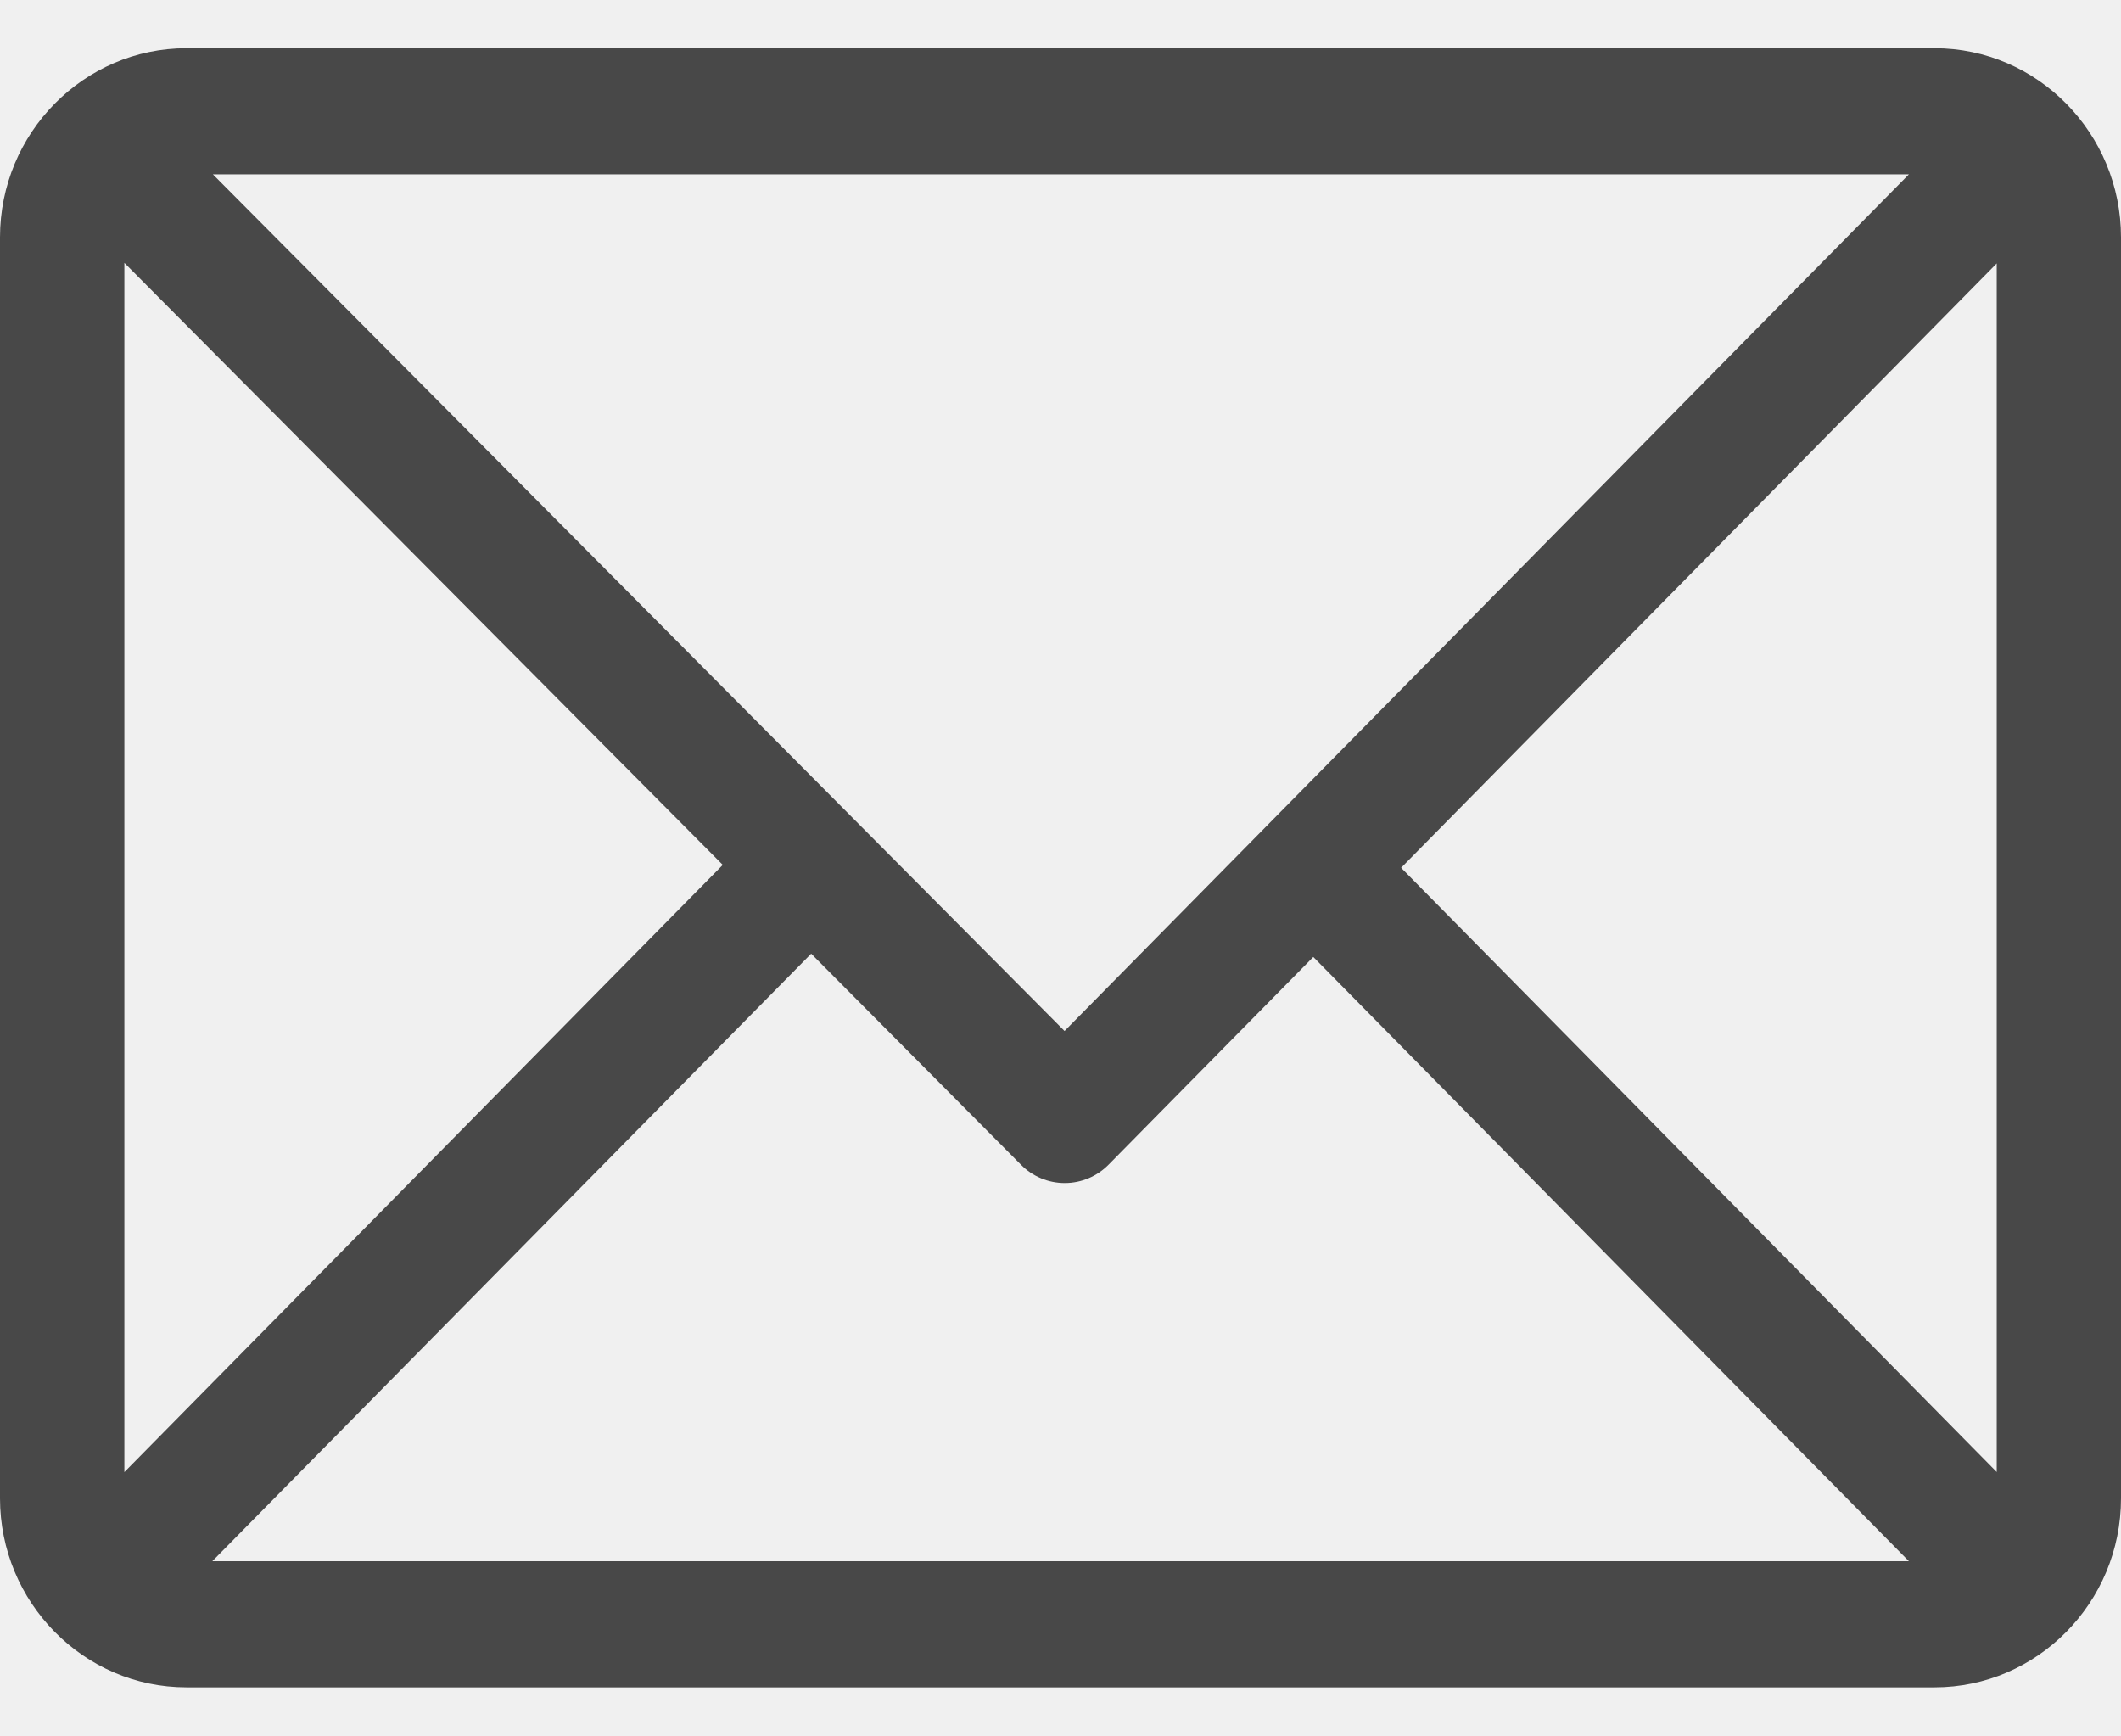
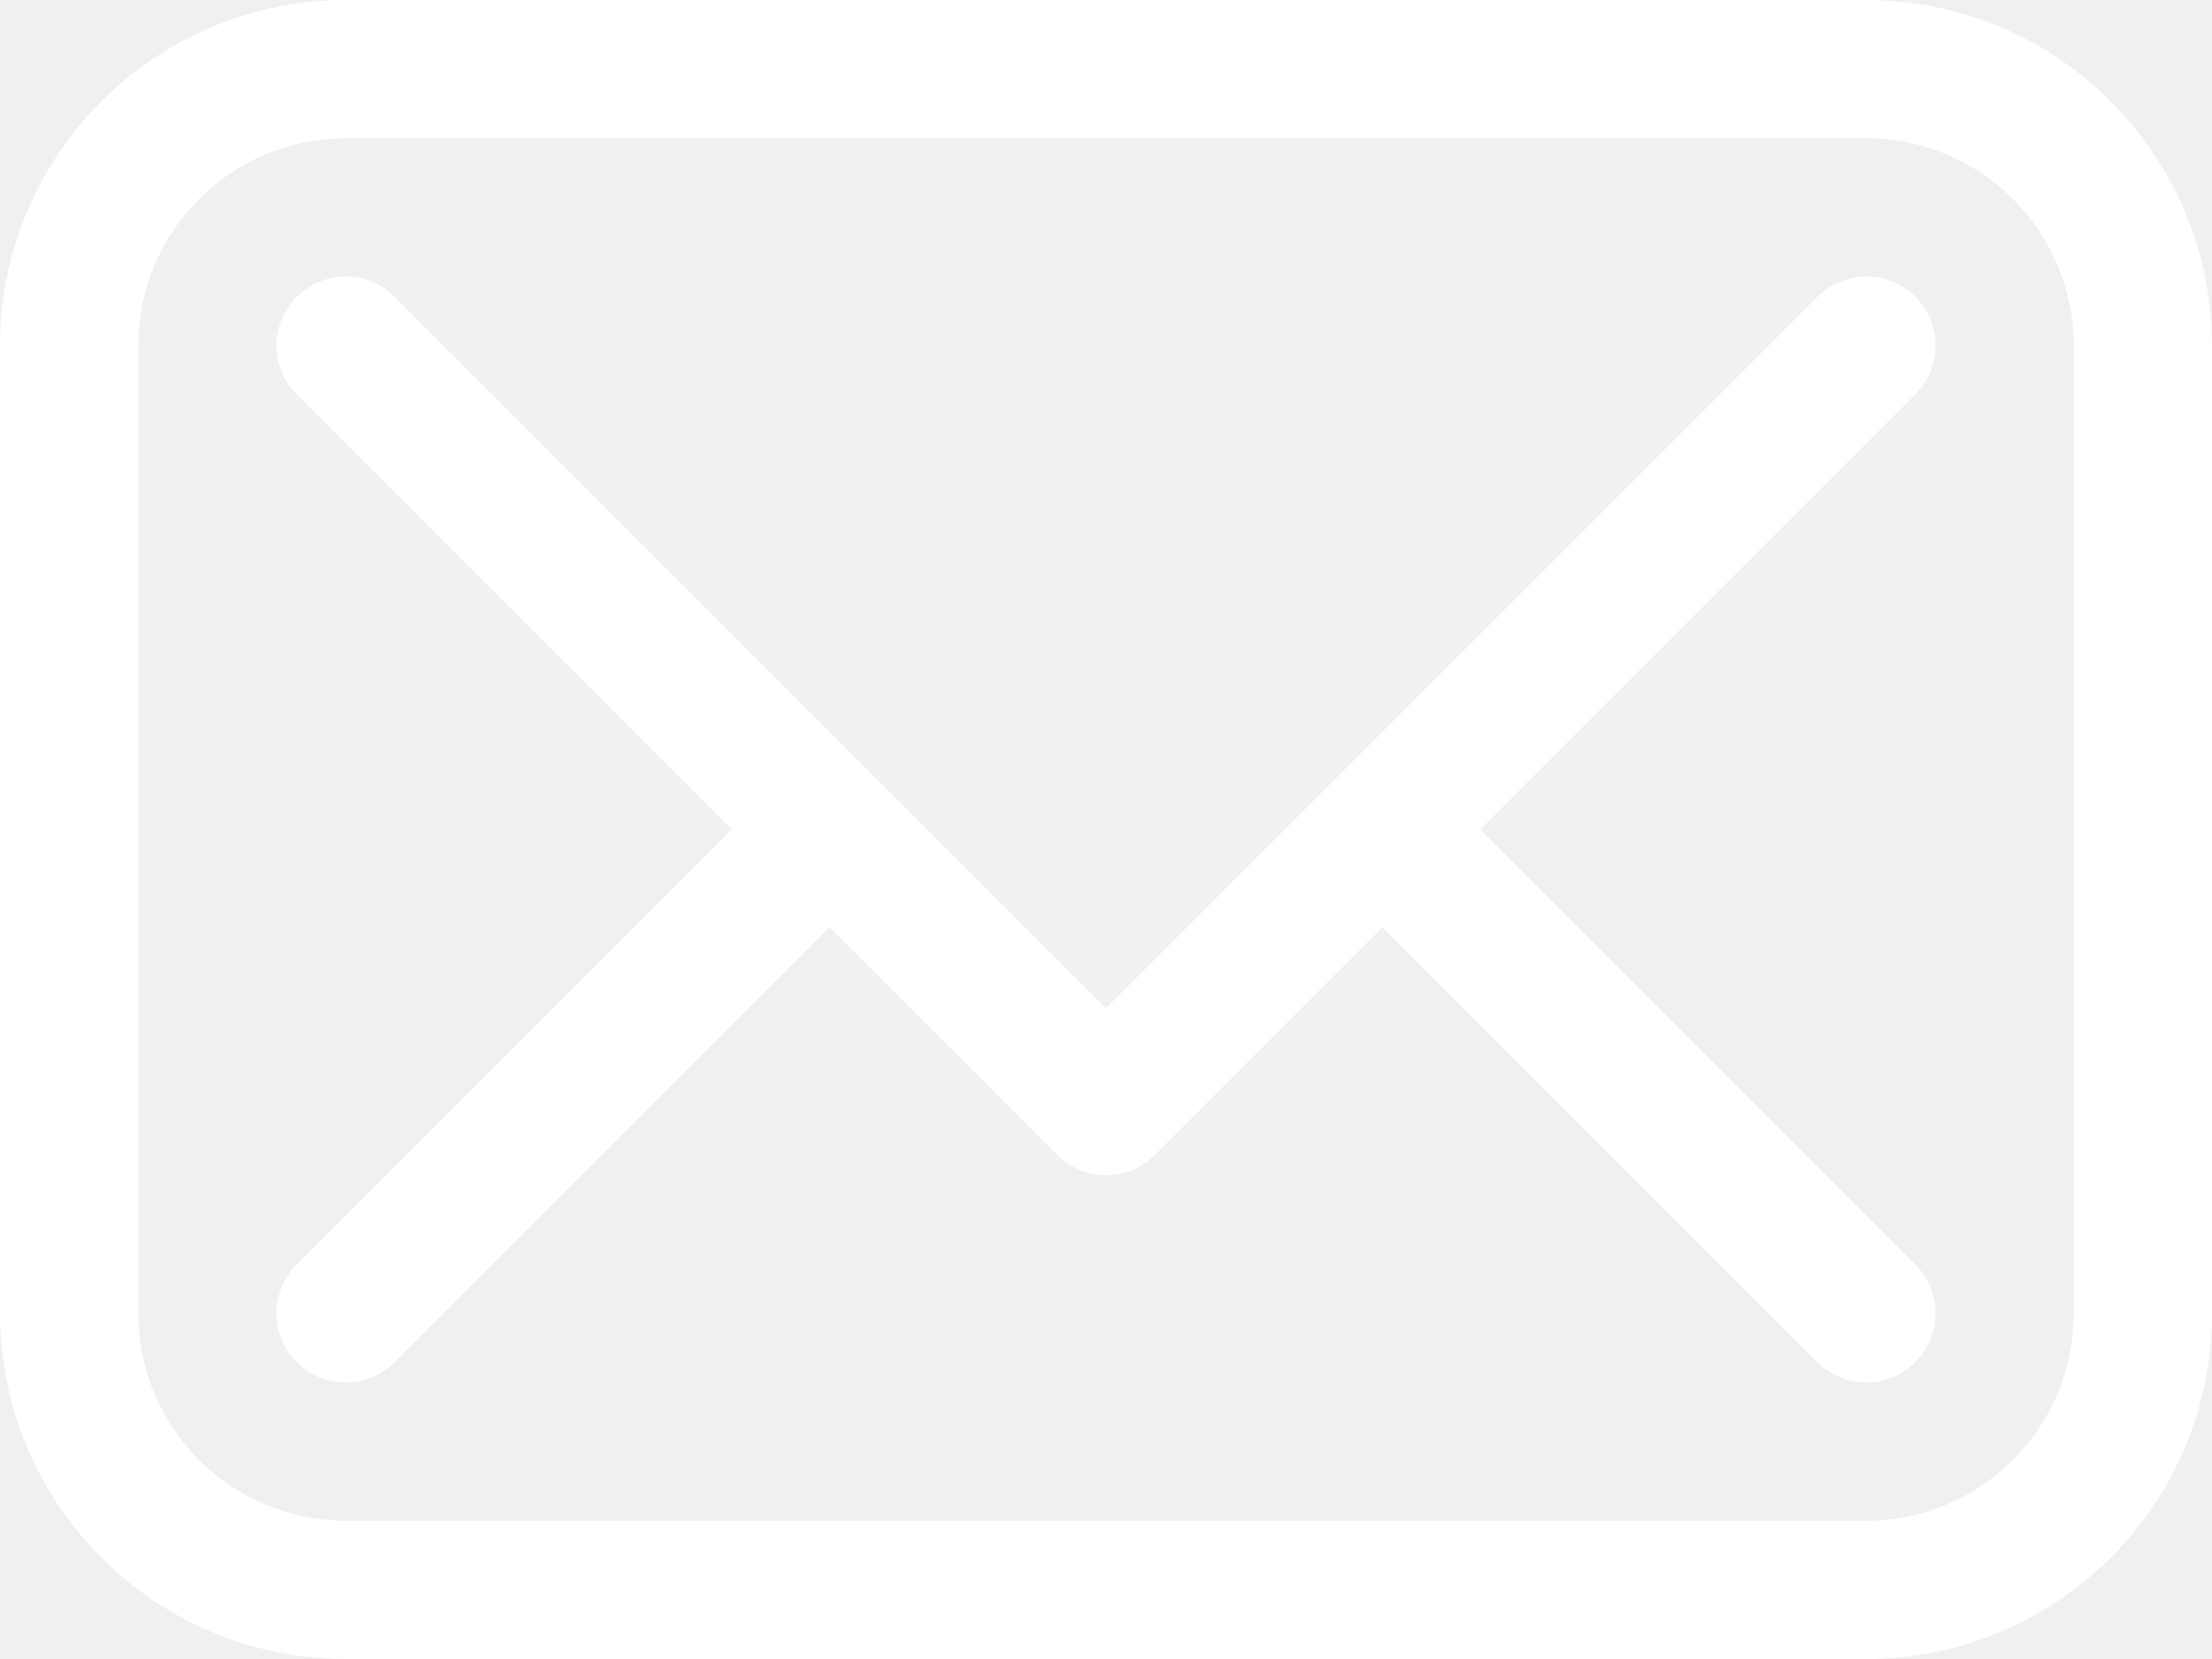
- <svg xmlns="http://www.w3.org/2000/svg" width="22" height="18" viewBox="0 0 22 18" fill="none">
-   <path d="M20.066.5H1.934C.869.5 0 1.38 0 2.462v13.077C0 16.616.865 17.5 1.934 17.5h18.132c1.063 0 1.934-.877 1.934-1.961V2.462C22 1.384 21.135.5 20.066.5zM19.8 1.808l-8.758 8.885-8.834-8.885H19.8zM1.29 15.268V2.726L7.497 8.97 1.29 15.268zm.912.924l6.212-6.301 2.176 2.189a.638.638 0 00.91-.002l2.122-2.153 6.178 6.267H2.201zm18.51-.924L14.533 9l6.178-6.268v12.536z" fill="#000" fill-opacity=".7" />
+ <svg xmlns="http://www.w3.org/2000/svg" width="20" height="15" viewBox="0 0 20 15" fill="none">
+   <path d="M16.875 0H3.125A3.129 3.129 0 000 3.125v8.75A3.129 3.129 0 003.125 15h13.75A3.129 3.129 0 0020 11.875v-8.75A3.129 3.129 0 0016.875 0zm1.875 11.875a1.877 1.877 0 01-1.875 1.875H3.125a1.877 1.877 0 01-1.875-1.875v-8.75c0-1.034.841-1.875 1.875-1.875h13.75c1.034 0 1.875.841 1.875 1.875v8.75zm-1.433-8.308L13.384 7.5l3.933 3.933a.625.625 0 11-.884.884L12.5 8.384l-2.058 2.058a.624.624 0 01-.884 0L7.5 8.384l-3.933 3.933a.623.623 0 01-.884 0 .625.625 0 010-.884L6.616 7.5 2.683 3.567a.625.625 0 11.884-.884L10 9.116l6.433-6.433a.625.625 0 11.884.884z" fill="#fff" />
</svg>
